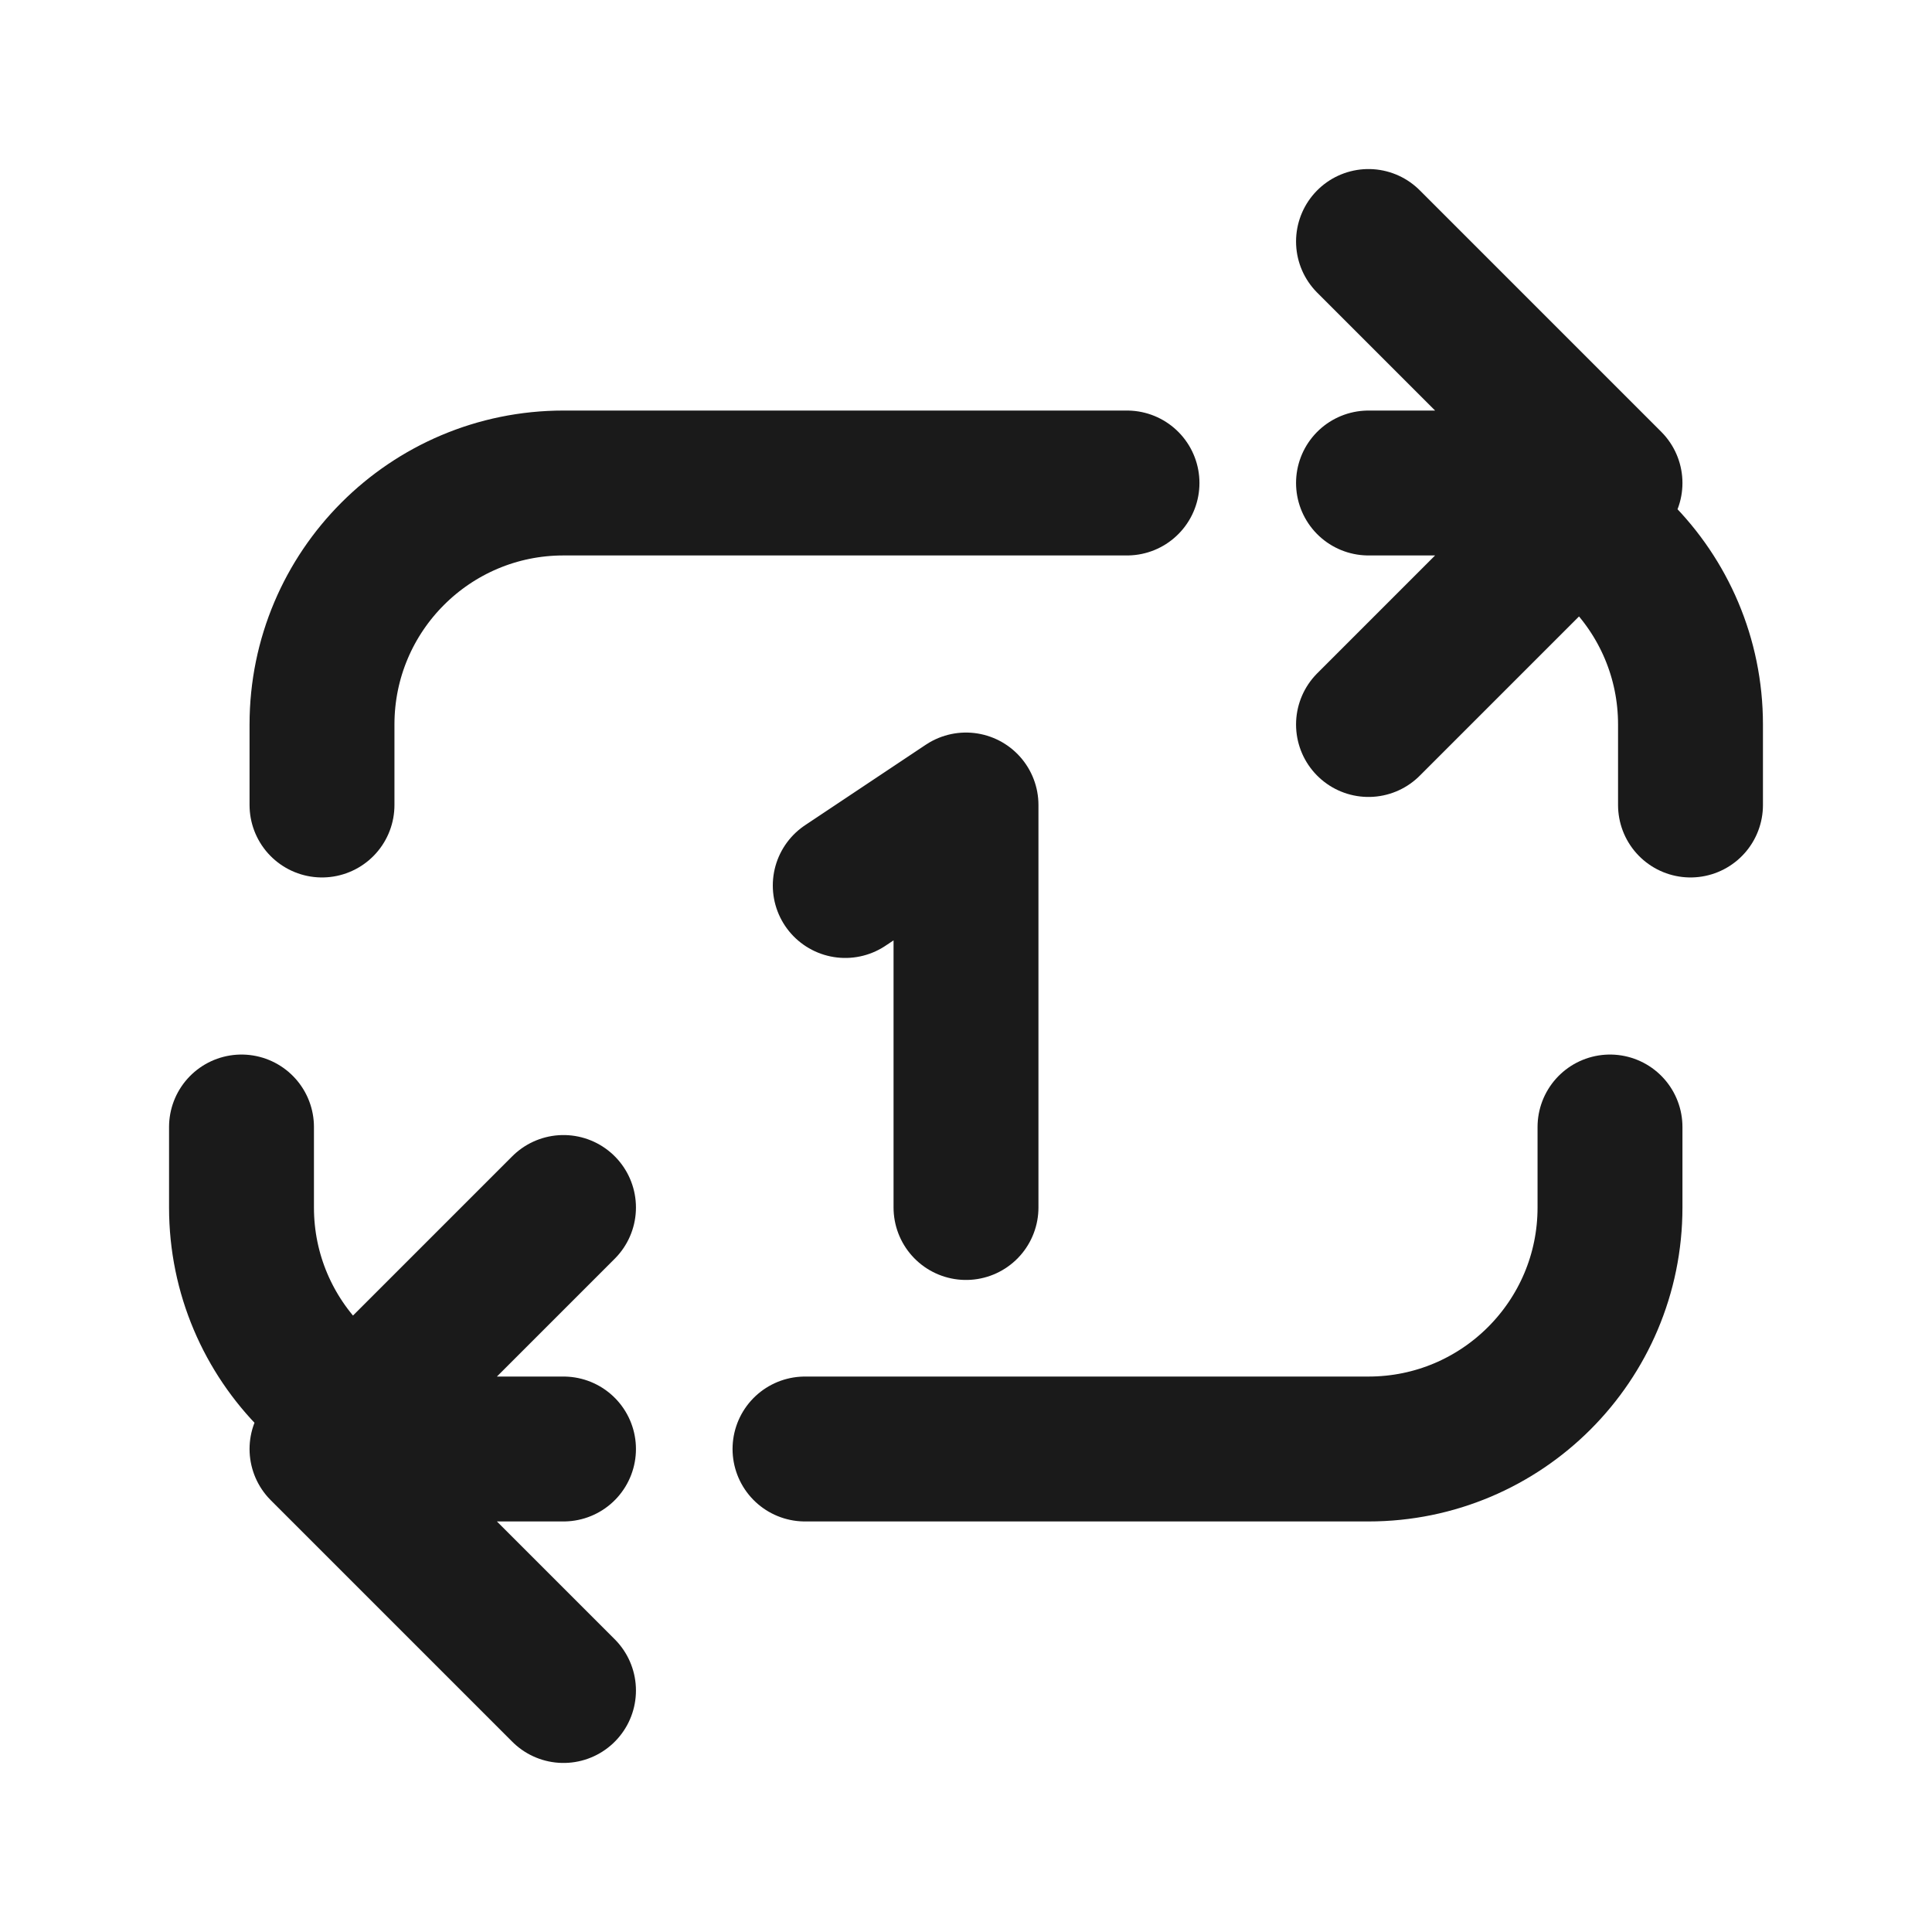
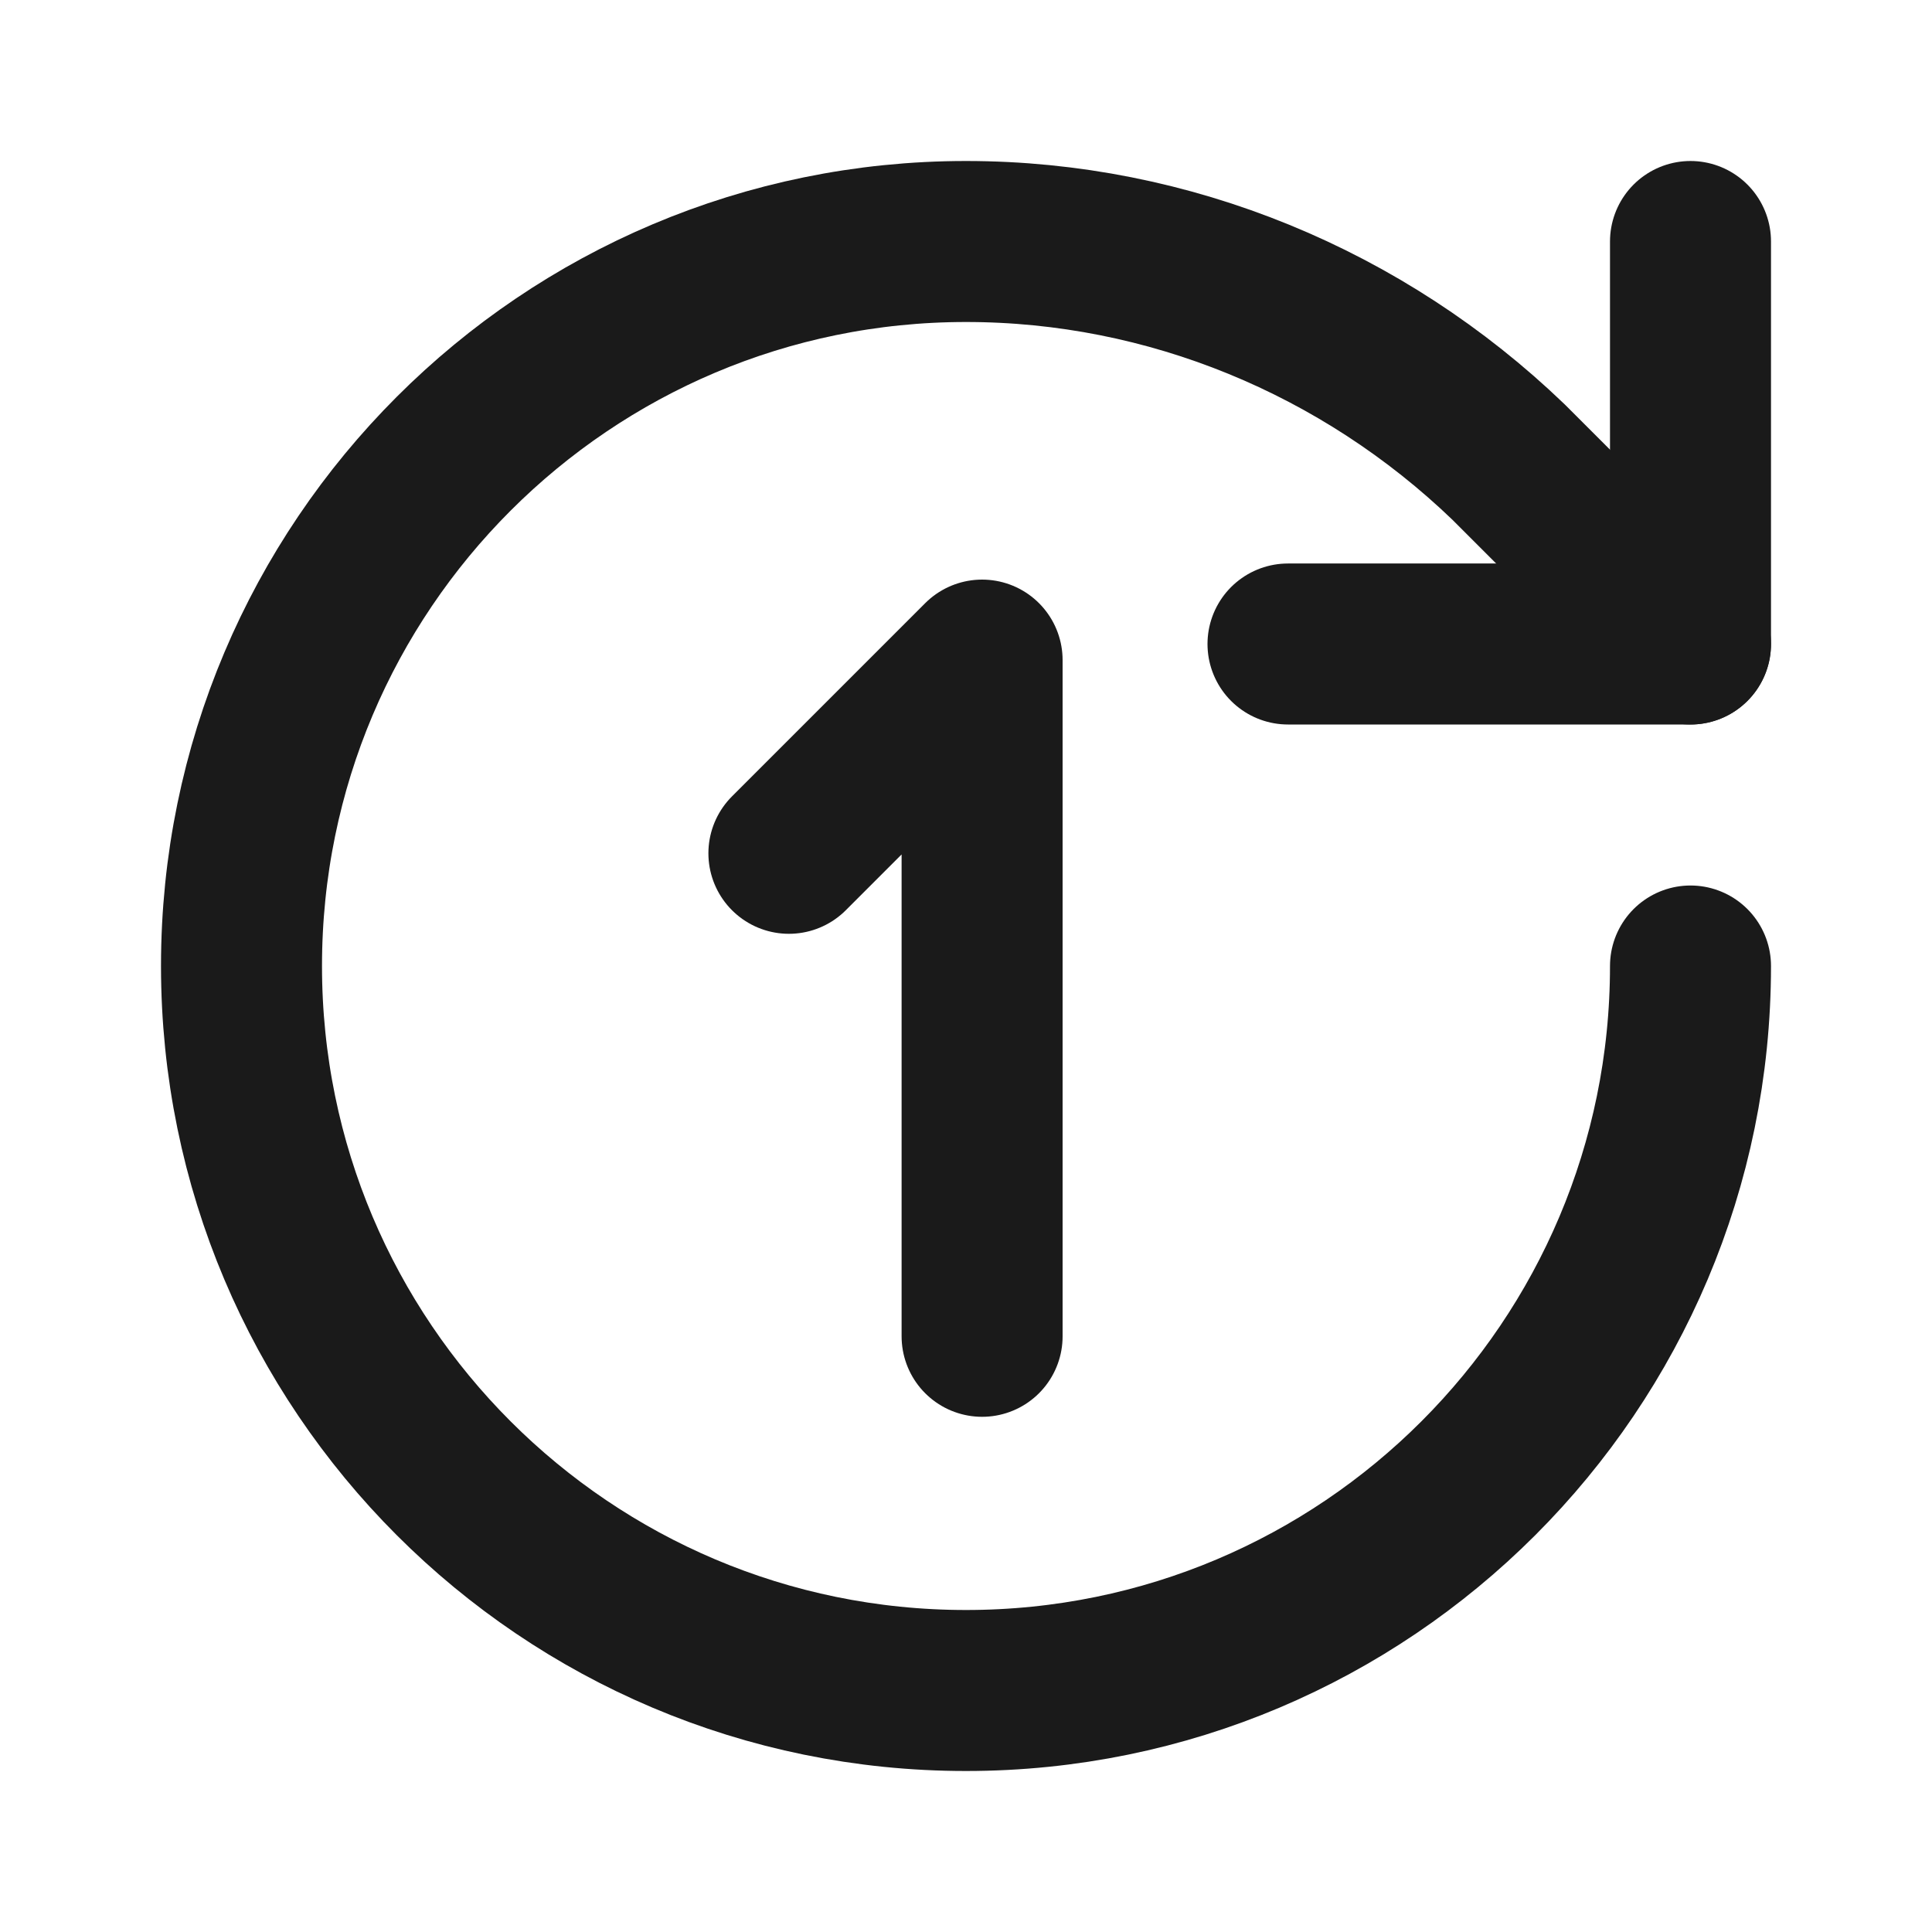
- <svg xmlns="http://www.w3.org/2000/svg" viewBox="0 0 24 24" fill="none" stroke="#1A1A1A" stroke-width="1.8" stroke-linecap="round" stroke-linejoin="round">
-   <path d="M17 6h1a3 3 0 0 1 3 3v1M17 3l3 3-3 3M7 18H6a3 3 0 0 1-3-3v-1m4 7-3-3 3-3M4 10V9a3 3 0 0 1 3-3h7m6 8v1a3 3 0 0 1-3 3h-7" />
-   <path d="m10.5 11 1.5-1v5" />
+ <svg xmlns="http://www.w3.org/2000/svg" viewBox="0 0 24 24" fill="none" stroke="#1A1A1A" stroke-width="2" stroke-linecap="round" stroke-linejoin="round">
+   <path d="M21 12a9 9 0 1 1-9-9c2.52 0 4.93 1 6.74 2.74L21 8" />
+   <path d="M21 3v5h-5" />
+   <path d="M9.8 10.6 12.2 8.2v8.4" />
</svg>
